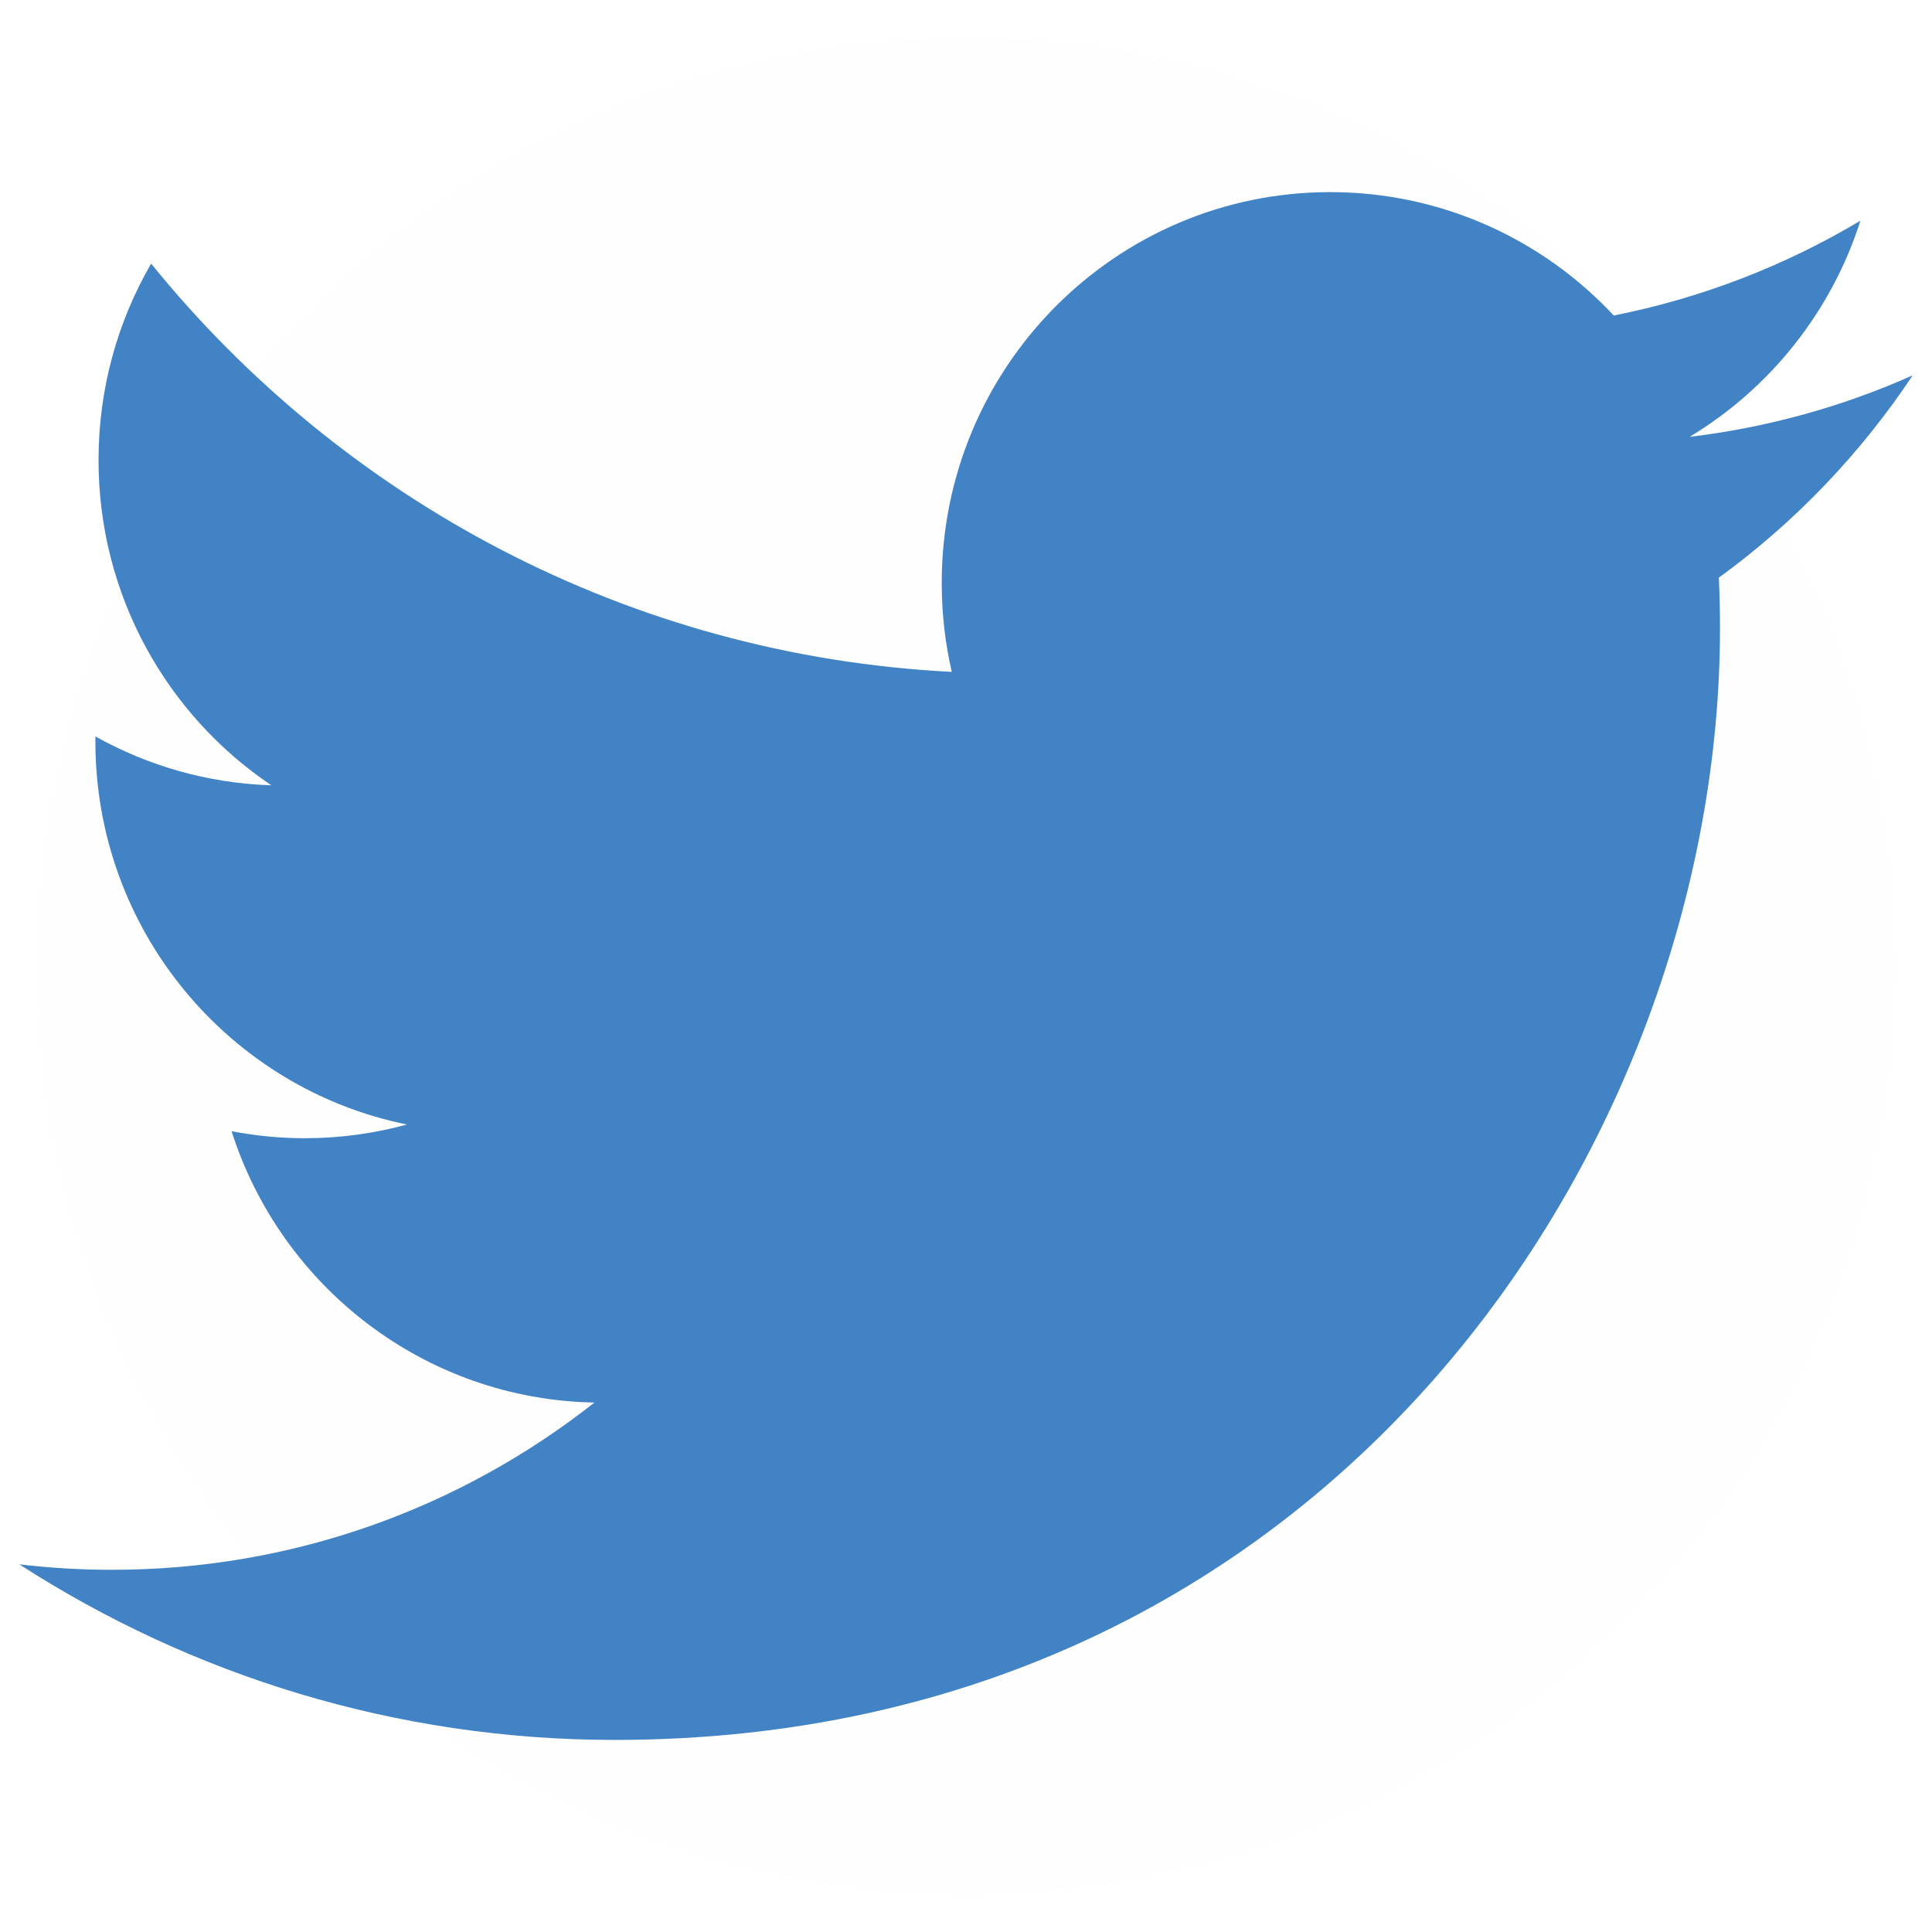
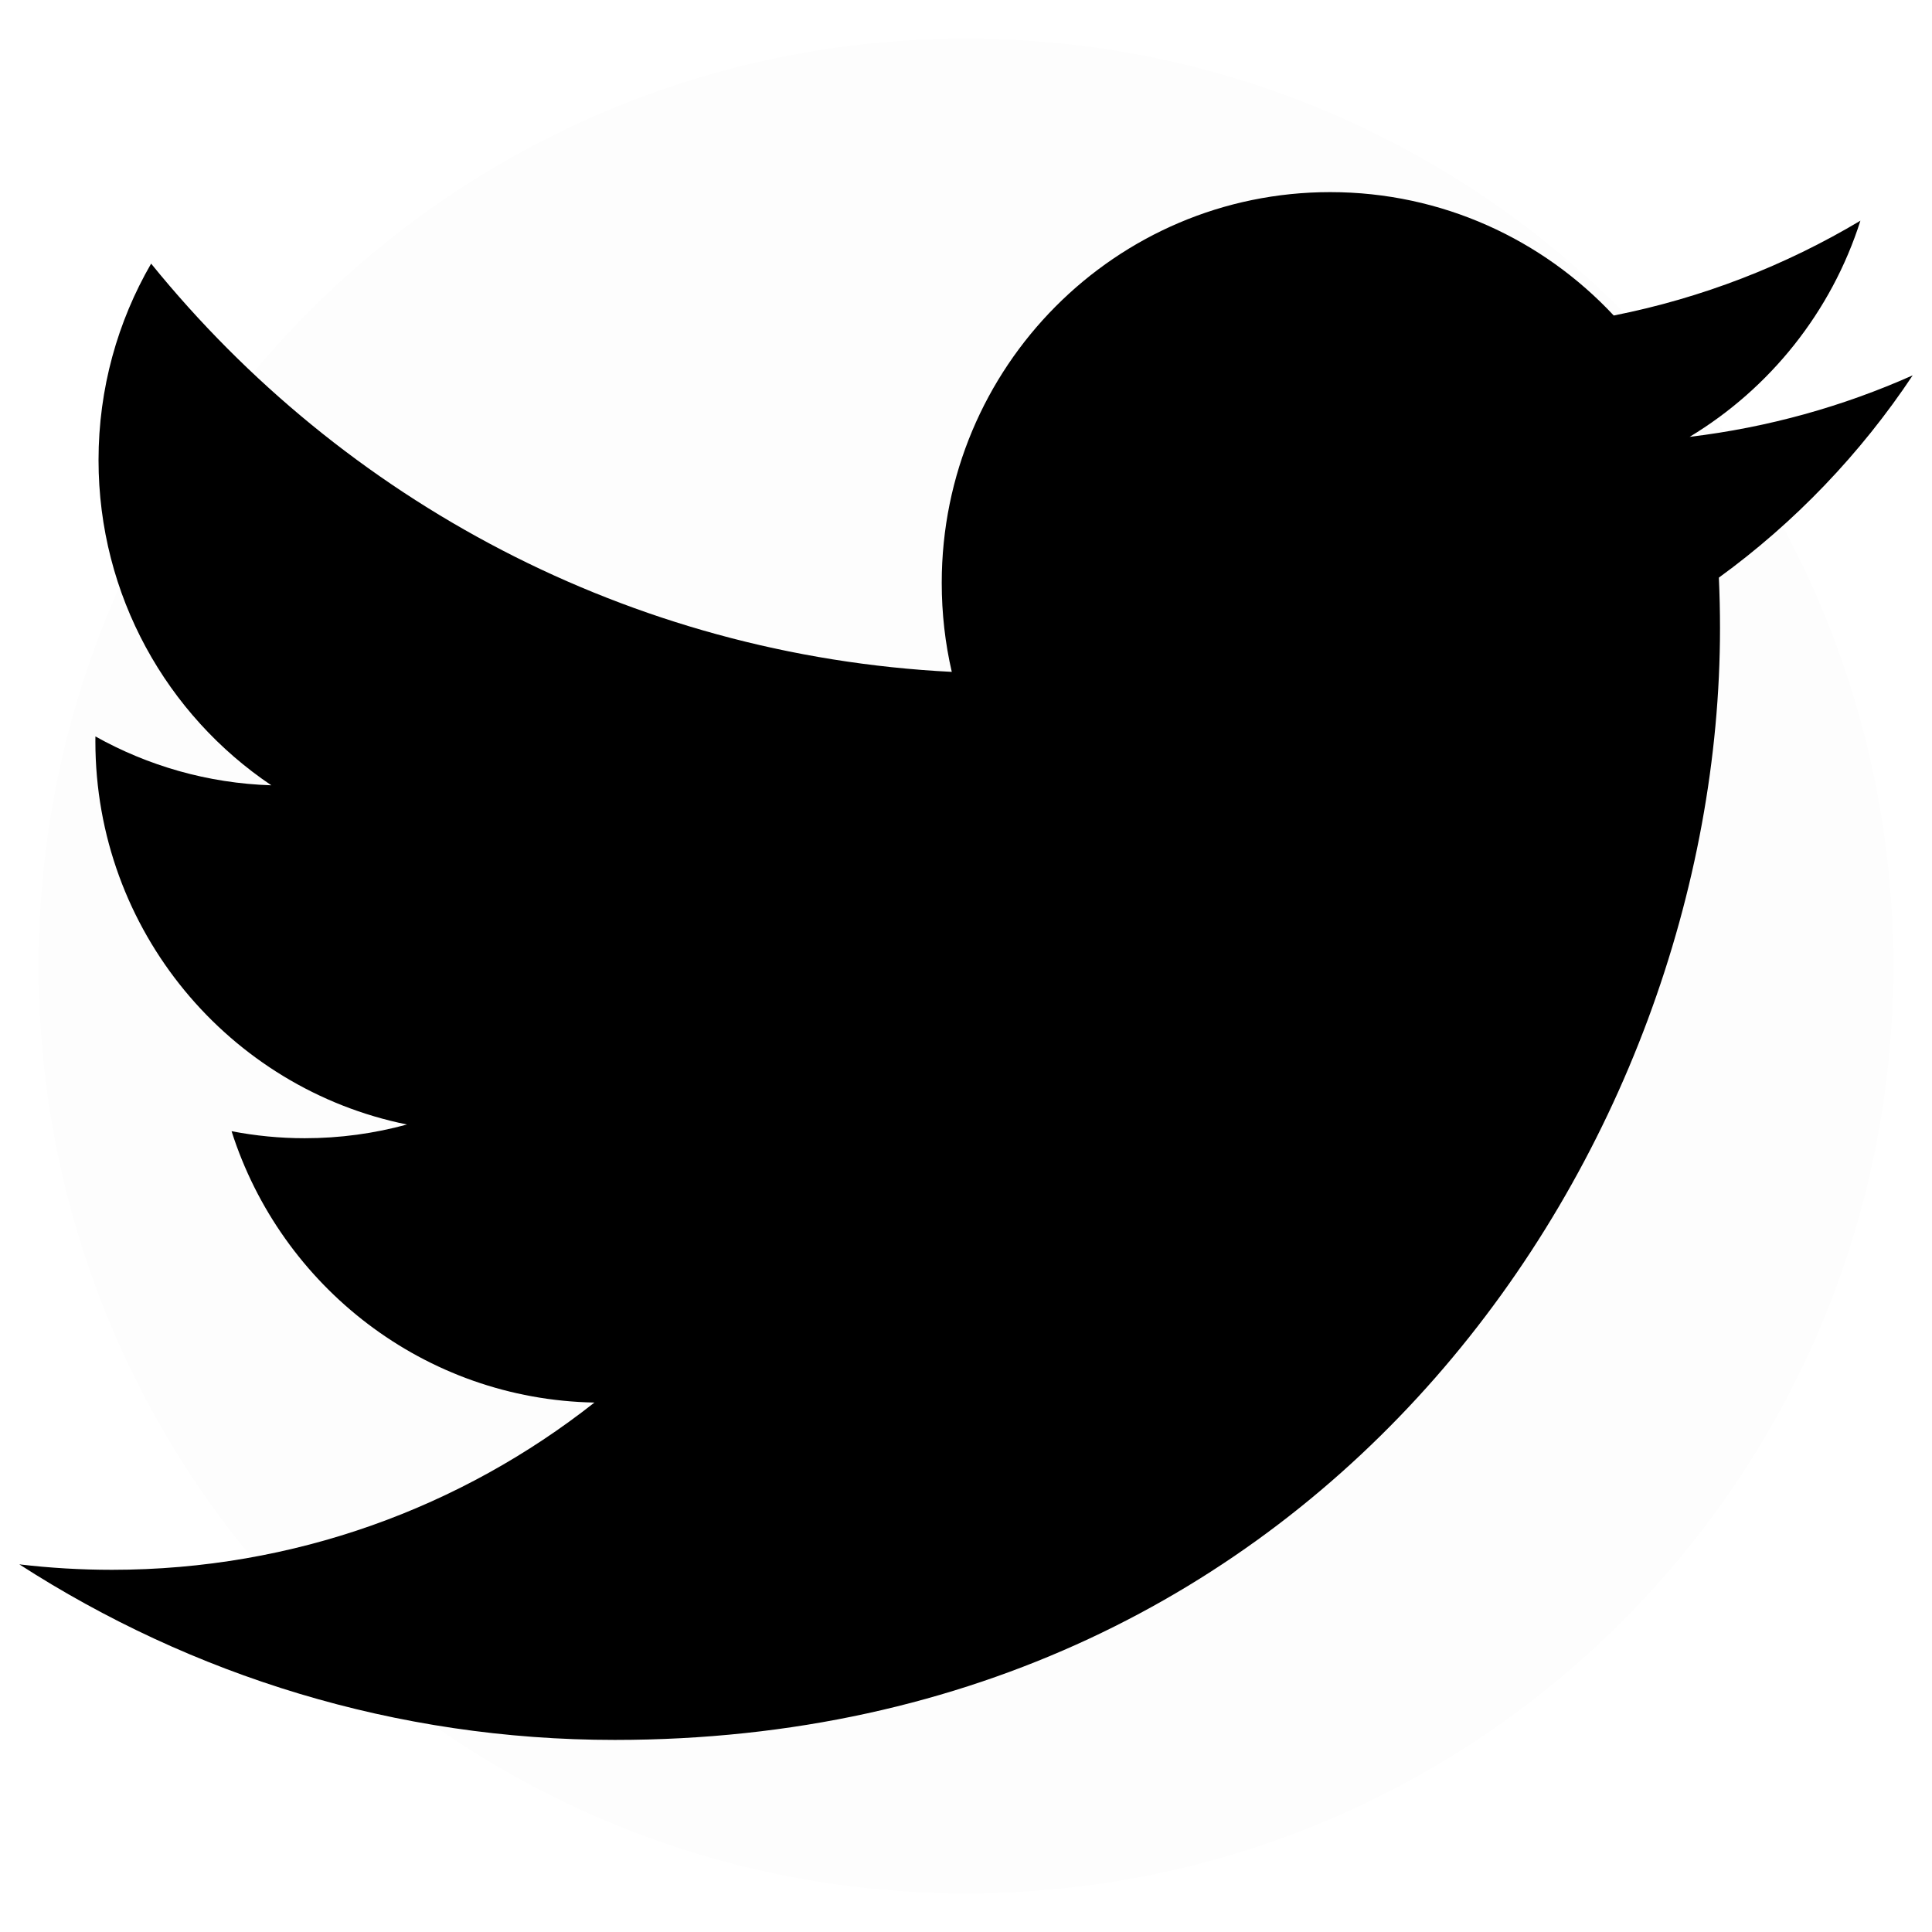
<svg xmlns="http://www.w3.org/2000/svg" id="twitter" class="custom-icon" version="1.1" viewBox="0 0 100 100" style="height: 50px; width: 50px;">
-   <circle class="outer-shape" cx="50" cy="50" r="48" style="opacity: 0.01; fill: rgb(65, 131, 196);" />
-   <path class="inner-shape" style="opacity: 1; fill: rgb(65, 131, 196);" transform="translate(0,0) scale(1)" d="M99.001,19.428c-3.606,1.608-7.48,2.695-11.547,3.184c4.15-2.503,7.338-6.466,8.841-11.189 c-3.885,2.318-8.187,4-12.768,4.908c-3.667-3.931-8.893-6.387-14.676-6.387c-11.104,0-20.107,9.054-20.107,20.223 c0,1.585,0.177,3.128,0.52,4.609c-16.71-0.845-31.525-8.895-41.442-21.131C6.092,16.633,5.1,20.107,5.1,23.813 c0,7.017,3.55,13.208,8.945,16.834c-3.296-0.104-6.397-1.014-9.106-2.529c-0.002,0.085-0.002,0.17-0.002,0.255 c0,9.799,6.931,17.972,16.129,19.831c-1.688,0.463-3.463,0.71-5.297,0.71c-1.296,0-2.555-0.127-3.783-0.363 c2.559,8.034,9.984,13.882,18.782,14.045c-6.881,5.424-15.551,8.657-24.971,8.657c-1.623,0-3.223-0.096-4.796-0.282 c8.898,5.738,19.467,9.087,30.82,9.087c36.982,0,57.206-30.817,57.206-57.543c0-0.877-0.02-1.748-0.059-2.617 C92.896,27.045,96.305,23.482,99.001,19.428z" />
+   <circle class="outer-shape" cx="50" cy="50" r="48" style="opacity: 0.01;" />
+   <path class="inner-shape" style="opacity: 1;" transform="translate(0,0) scale(1)" d="M99.001,19.428c-3.606,1.608-7.48,2.695-11.547,3.184c4.15-2.503,7.338-6.466,8.841-11.189 c-3.885,2.318-8.187,4-12.768,4.908c-3.667-3.931-8.893-6.387-14.676-6.387c-11.104,0-20.107,9.054-20.107,20.223 c0,1.585,0.177,3.128,0.52,4.609c-16.71-0.845-31.525-8.895-41.442-21.131C6.092,16.633,5.1,20.107,5.1,23.813 c0,7.017,3.55,13.208,8.945,16.834c-3.296-0.104-6.397-1.014-9.106-2.529c-0.002,0.085-0.002,0.17-0.002,0.255 c0,9.799,6.931,17.972,16.129,19.831c-1.688,0.463-3.463,0.71-5.297,0.71c-1.296,0-2.555-0.127-3.783-0.363 c2.559,8.034,9.984,13.882,18.782,14.045c-6.881,5.424-15.551,8.657-24.971,8.657c-1.623,0-3.223-0.096-4.796-0.282 c8.898,5.738,19.467,9.087,30.82,9.087c36.982,0,57.206-30.817,57.206-57.543c0-0.877-0.02-1.748-0.059-2.617 C92.896,27.045,96.305,23.482,99.001,19.428z" />
</svg>
